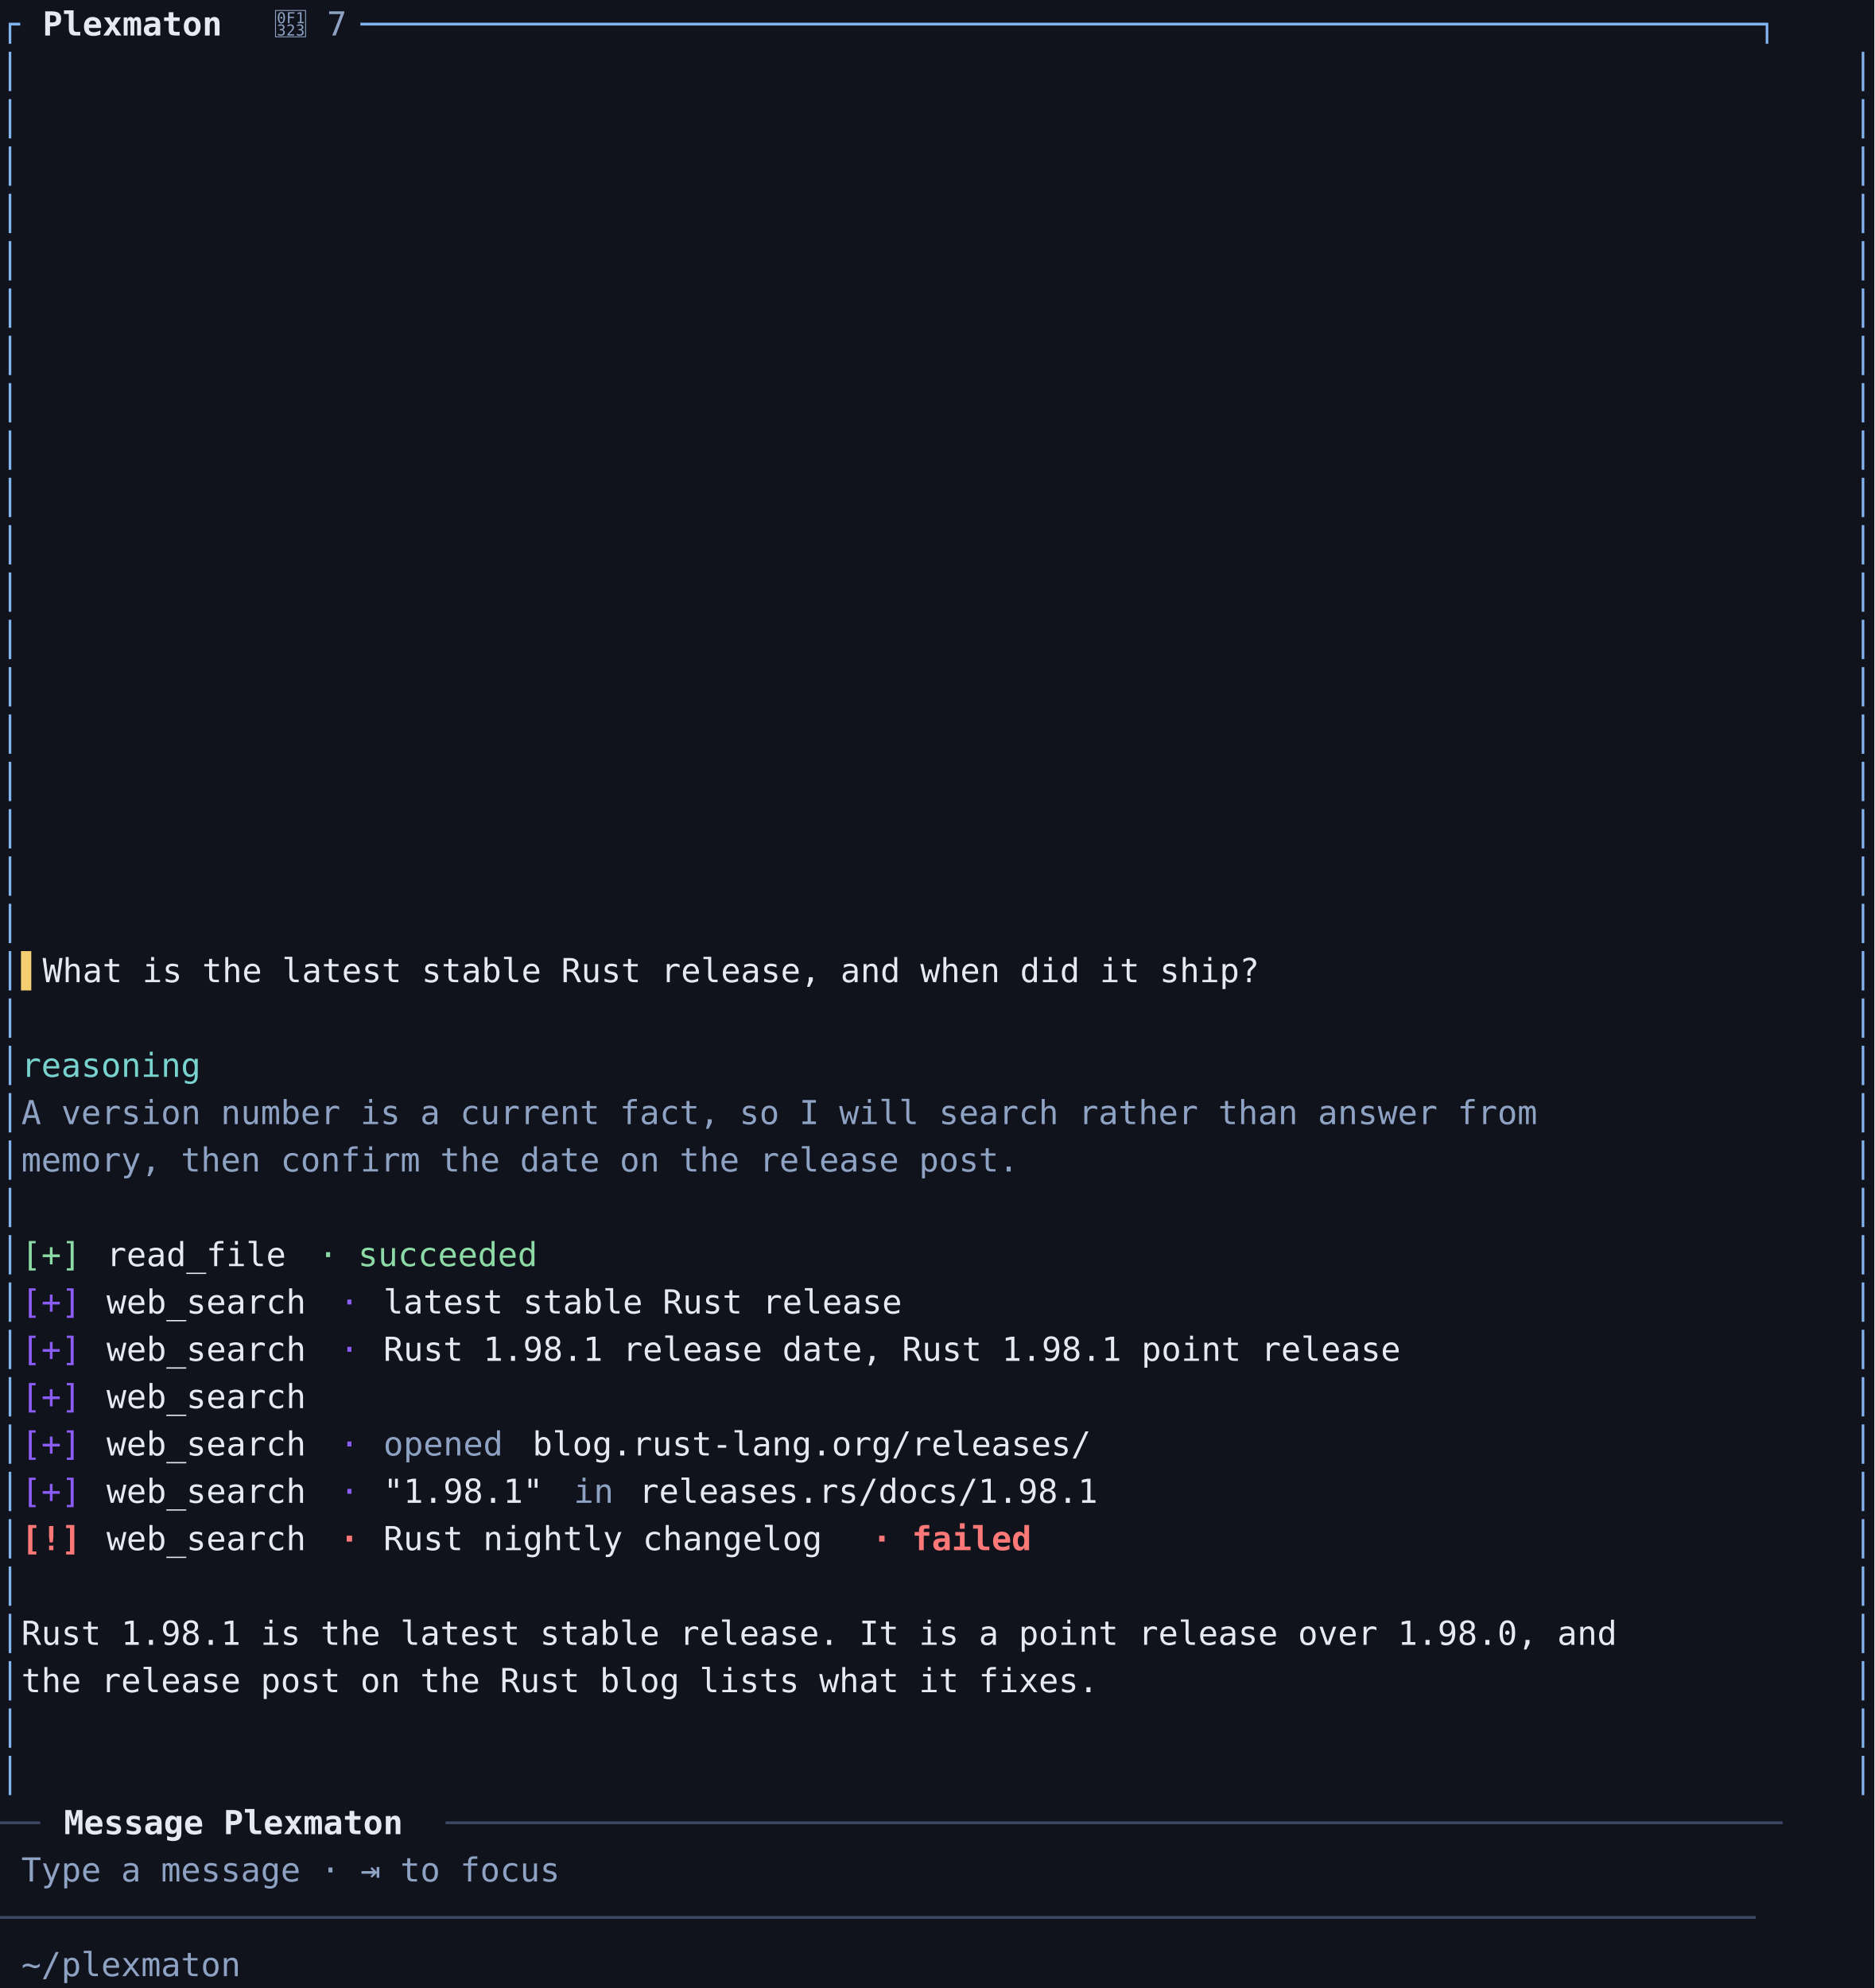
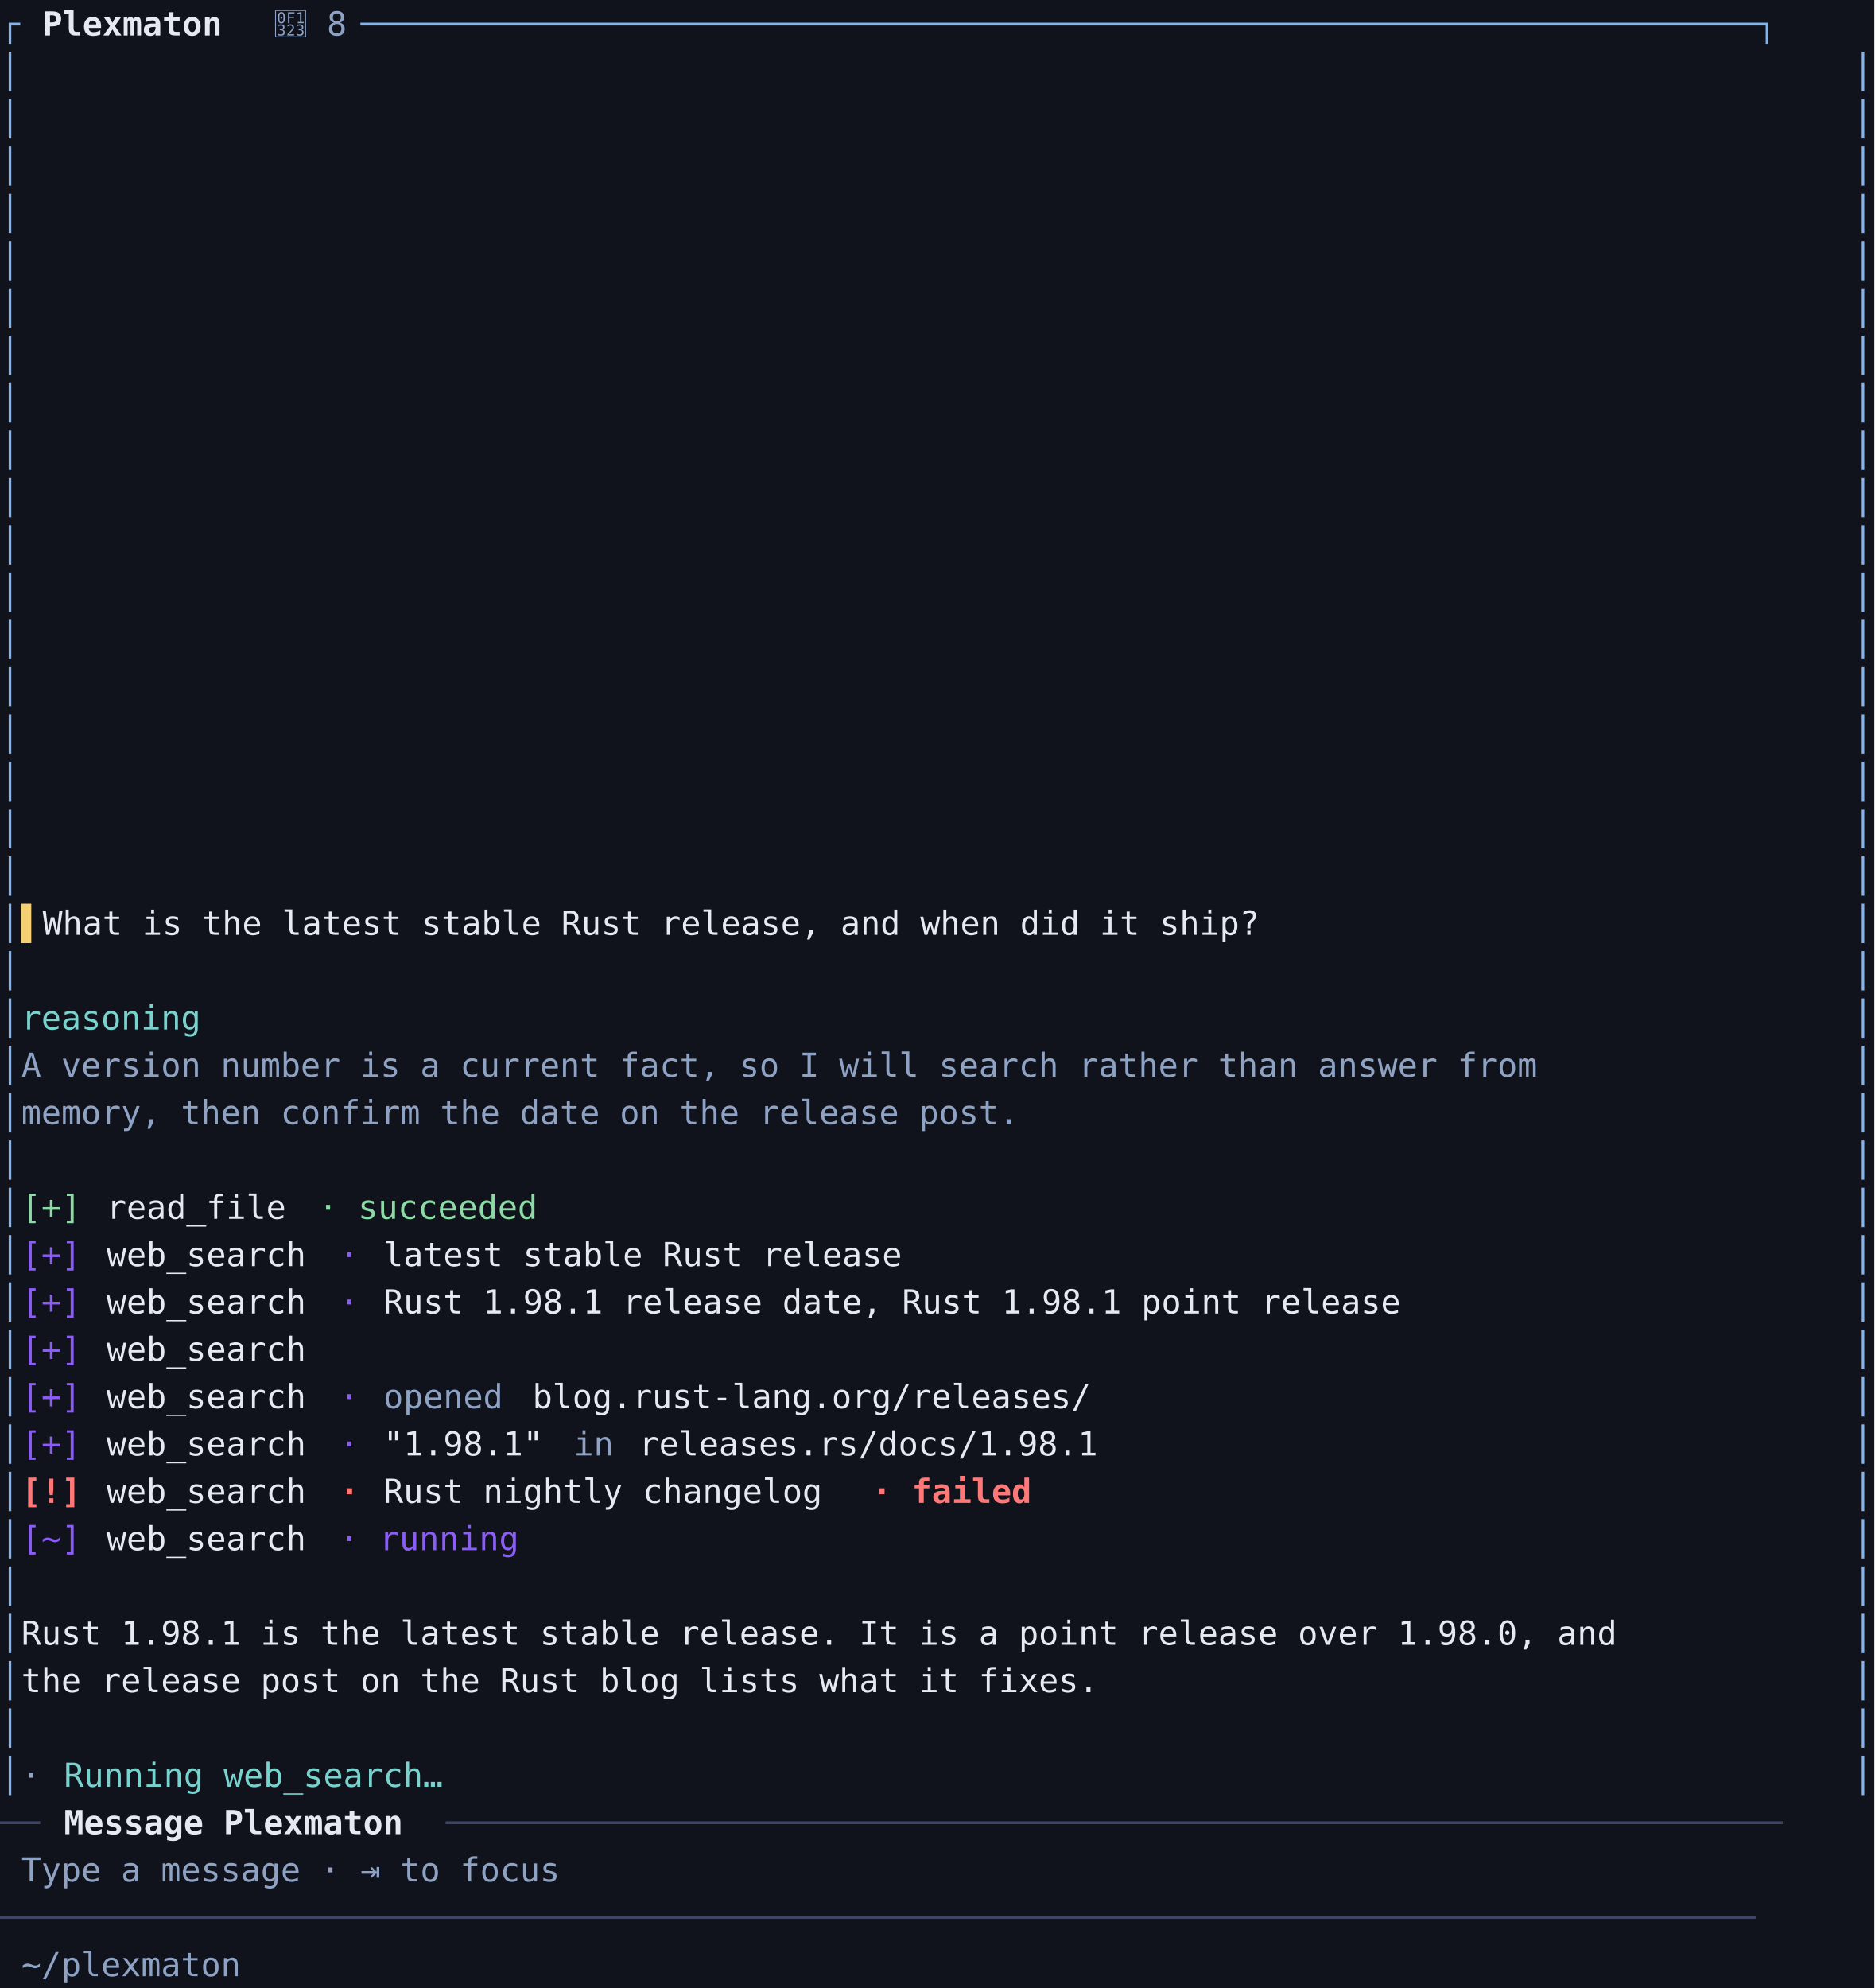
<svg xmlns="http://www.w3.org/2000/svg" width="100%" height="100%" viewBox="0 0 792 840" preserveAspectRatio="xMinYMin meet">
  <rect width="100%" height="100%" fill="#11131c" />
  <g font-family="Menlo,'Agave Nerd Font Mono',monospace" font-size="14">
    <text x="0" y="15" fill="#82b4f0" font-weight="normal" font-style="normal" opacity="1" text-decoration="none" xml:space="preserve" textLength="18" lengthAdjust="spacingAndGlyphs">┌ </text>
    <text x="18" y="15" fill="#e6e9f0" font-weight="bold" font-style="normal" opacity="1" text-decoration="none" xml:space="preserve" textLength="81" lengthAdjust="spacingAndGlyphs">Plexmaton</text>
-     <text x="99" y="15" fill="#8ea2c4" font-weight="normal" font-style="normal" opacity="1" text-decoration="none" xml:space="preserve" textLength="45" lengthAdjust="spacingAndGlyphs">  󱌣 7</text>
+     <text x="99" y="15" fill="#8ea2c4" font-weight="normal" font-style="normal" opacity="1" text-decoration="none" xml:space="preserve" textLength="45" lengthAdjust="spacingAndGlyphs">  󱌣 8</text>
    <text x="144" y="15" fill="#82b4f0" font-weight="normal" font-style="normal" opacity="1" text-decoration="none" xml:space="preserve" textLength="648" lengthAdjust="spacingAndGlyphs"> ──────────────────────────────────────────────────────────────────────┐</text>
    <text x="0" y="35" fill="#82b4f0" font-weight="normal" font-style="normal" opacity="1" text-decoration="none" xml:space="preserve" textLength="9" lengthAdjust="spacingAndGlyphs">│</text>
    <text x="783" y="35" fill="#82b4f0" font-weight="normal" font-style="normal" opacity="1" text-decoration="none" xml:space="preserve" textLength="9" lengthAdjust="spacingAndGlyphs">│</text>
    <text x="0" y="55" fill="#82b4f0" font-weight="normal" font-style="normal" opacity="1" text-decoration="none" xml:space="preserve" textLength="9" lengthAdjust="spacingAndGlyphs">│</text>
    <text x="783" y="55" fill="#82b4f0" font-weight="normal" font-style="normal" opacity="1" text-decoration="none" xml:space="preserve" textLength="9" lengthAdjust="spacingAndGlyphs">│</text>
    <text x="0" y="75" fill="#82b4f0" font-weight="normal" font-style="normal" opacity="1" text-decoration="none" xml:space="preserve" textLength="9" lengthAdjust="spacingAndGlyphs">│</text>
    <text x="783" y="75" fill="#82b4f0" font-weight="normal" font-style="normal" opacity="1" text-decoration="none" xml:space="preserve" textLength="9" lengthAdjust="spacingAndGlyphs">│</text>
    <text x="0" y="95" fill="#82b4f0" font-weight="normal" font-style="normal" opacity="1" text-decoration="none" xml:space="preserve" textLength="9" lengthAdjust="spacingAndGlyphs">│</text>
    <text x="783" y="95" fill="#82b4f0" font-weight="normal" font-style="normal" opacity="1" text-decoration="none" xml:space="preserve" textLength="9" lengthAdjust="spacingAndGlyphs">│</text>
    <text x="0" y="115" fill="#82b4f0" font-weight="normal" font-style="normal" opacity="1" text-decoration="none" xml:space="preserve" textLength="9" lengthAdjust="spacingAndGlyphs">│</text>
    <text x="783" y="115" fill="#82b4f0" font-weight="normal" font-style="normal" opacity="1" text-decoration="none" xml:space="preserve" textLength="9" lengthAdjust="spacingAndGlyphs">│</text>
    <text x="0" y="135" fill="#82b4f0" font-weight="normal" font-style="normal" opacity="1" text-decoration="none" xml:space="preserve" textLength="9" lengthAdjust="spacingAndGlyphs">│</text>
    <text x="783" y="135" fill="#82b4f0" font-weight="normal" font-style="normal" opacity="1" text-decoration="none" xml:space="preserve" textLength="9" lengthAdjust="spacingAndGlyphs">│</text>
    <text x="0" y="155" fill="#82b4f0" font-weight="normal" font-style="normal" opacity="1" text-decoration="none" xml:space="preserve" textLength="9" lengthAdjust="spacingAndGlyphs">│</text>
    <text x="783" y="155" fill="#82b4f0" font-weight="normal" font-style="normal" opacity="1" text-decoration="none" xml:space="preserve" textLength="9" lengthAdjust="spacingAndGlyphs">│</text>
    <text x="0" y="175" fill="#82b4f0" font-weight="normal" font-style="normal" opacity="1" text-decoration="none" xml:space="preserve" textLength="9" lengthAdjust="spacingAndGlyphs">│</text>
    <text x="783" y="175" fill="#82b4f0" font-weight="normal" font-style="normal" opacity="1" text-decoration="none" xml:space="preserve" textLength="9" lengthAdjust="spacingAndGlyphs">│</text>
    <text x="0" y="195" fill="#82b4f0" font-weight="normal" font-style="normal" opacity="1" text-decoration="none" xml:space="preserve" textLength="9" lengthAdjust="spacingAndGlyphs">│</text>
    <text x="783" y="195" fill="#82b4f0" font-weight="normal" font-style="normal" opacity="1" text-decoration="none" xml:space="preserve" textLength="9" lengthAdjust="spacingAndGlyphs">│</text>
    <text x="0" y="215" fill="#82b4f0" font-weight="normal" font-style="normal" opacity="1" text-decoration="none" xml:space="preserve" textLength="9" lengthAdjust="spacingAndGlyphs">│</text>
    <text x="783" y="215" fill="#82b4f0" font-weight="normal" font-style="normal" opacity="1" text-decoration="none" xml:space="preserve" textLength="9" lengthAdjust="spacingAndGlyphs">│</text>
    <text x="0" y="235" fill="#82b4f0" font-weight="normal" font-style="normal" opacity="1" text-decoration="none" xml:space="preserve" textLength="9" lengthAdjust="spacingAndGlyphs">│</text>
    <text x="783" y="235" fill="#82b4f0" font-weight="normal" font-style="normal" opacity="1" text-decoration="none" xml:space="preserve" textLength="9" lengthAdjust="spacingAndGlyphs">│</text>
    <text x="0" y="255" fill="#82b4f0" font-weight="normal" font-style="normal" opacity="1" text-decoration="none" xml:space="preserve" textLength="9" lengthAdjust="spacingAndGlyphs">│</text>
    <text x="783" y="255" fill="#82b4f0" font-weight="normal" font-style="normal" opacity="1" text-decoration="none" xml:space="preserve" textLength="9" lengthAdjust="spacingAndGlyphs">│</text>
    <text x="0" y="275" fill="#82b4f0" font-weight="normal" font-style="normal" opacity="1" text-decoration="none" xml:space="preserve" textLength="9" lengthAdjust="spacingAndGlyphs">│</text>
    <text x="783" y="275" fill="#82b4f0" font-weight="normal" font-style="normal" opacity="1" text-decoration="none" xml:space="preserve" textLength="9" lengthAdjust="spacingAndGlyphs">│</text>
    <text x="0" y="295" fill="#82b4f0" font-weight="normal" font-style="normal" opacity="1" text-decoration="none" xml:space="preserve" textLength="9" lengthAdjust="spacingAndGlyphs">│</text>
    <text x="783" y="295" fill="#82b4f0" font-weight="normal" font-style="normal" opacity="1" text-decoration="none" xml:space="preserve" textLength="9" lengthAdjust="spacingAndGlyphs">│</text>
    <text x="0" y="315" fill="#82b4f0" font-weight="normal" font-style="normal" opacity="1" text-decoration="none" xml:space="preserve" textLength="9" lengthAdjust="spacingAndGlyphs">│</text>
    <text x="783" y="315" fill="#82b4f0" font-weight="normal" font-style="normal" opacity="1" text-decoration="none" xml:space="preserve" textLength="9" lengthAdjust="spacingAndGlyphs">│</text>
    <text x="0" y="335" fill="#82b4f0" font-weight="normal" font-style="normal" opacity="1" text-decoration="none" xml:space="preserve" textLength="9" lengthAdjust="spacingAndGlyphs">│</text>
    <text x="783" y="335" fill="#82b4f0" font-weight="normal" font-style="normal" opacity="1" text-decoration="none" xml:space="preserve" textLength="9" lengthAdjust="spacingAndGlyphs">│</text>
    <text x="0" y="355" fill="#82b4f0" font-weight="normal" font-style="normal" opacity="1" text-decoration="none" xml:space="preserve" textLength="9" lengthAdjust="spacingAndGlyphs">│</text>
    <text x="783" y="355" fill="#82b4f0" font-weight="normal" font-style="normal" opacity="1" text-decoration="none" xml:space="preserve" textLength="9" lengthAdjust="spacingAndGlyphs">│</text>
    <text x="0" y="375" fill="#82b4f0" font-weight="normal" font-style="normal" opacity="1" text-decoration="none" xml:space="preserve" textLength="9" lengthAdjust="spacingAndGlyphs">│</text>
    <text x="783" y="375" fill="#82b4f0" font-weight="normal" font-style="normal" opacity="1" text-decoration="none" xml:space="preserve" textLength="9" lengthAdjust="spacingAndGlyphs">│</text>
    <text x="0" y="395" fill="#82b4f0" font-weight="normal" font-style="normal" opacity="1" text-decoration="none" xml:space="preserve" textLength="9" lengthAdjust="spacingAndGlyphs">│</text>
+     <text x="9" y="395" fill="#f5d072" font-weight="normal" font-style="normal" opacity="1" text-decoration="none" xml:space="preserve" textLength="9" lengthAdjust="spacingAndGlyphs">▌</text>
+     <text x="18" y="395" fill="#e6e9f0" font-weight="normal" font-style="normal" opacity="1" text-decoration="none" xml:space="preserve" textLength="549" lengthAdjust="spacingAndGlyphs">What is the latest stable Rust release, and when did it ship?</text>
    <text x="783" y="395" fill="#82b4f0" font-weight="normal" font-style="normal" opacity="1" text-decoration="none" xml:space="preserve" textLength="9" lengthAdjust="spacingAndGlyphs">│</text>
    <text x="0" y="415" fill="#82b4f0" font-weight="normal" font-style="normal" opacity="1" text-decoration="none" xml:space="preserve" textLength="9" lengthAdjust="spacingAndGlyphs">│</text>
-     <text x="9" y="415" fill="#f5d072" font-weight="normal" font-style="normal" opacity="1" text-decoration="none" xml:space="preserve" textLength="9" lengthAdjust="spacingAndGlyphs">▌</text>
-     <text x="18" y="415" fill="#e6e9f0" font-weight="normal" font-style="normal" opacity="1" text-decoration="none" xml:space="preserve" textLength="549" lengthAdjust="spacingAndGlyphs">What is the latest stable Rust release, and when did it ship?</text>
    <text x="783" y="415" fill="#82b4f0" font-weight="normal" font-style="normal" opacity="1" text-decoration="none" xml:space="preserve" textLength="9" lengthAdjust="spacingAndGlyphs">│</text>
    <text x="0" y="435" fill="#82b4f0" font-weight="normal" font-style="normal" opacity="1" text-decoration="none" xml:space="preserve" textLength="9" lengthAdjust="spacingAndGlyphs">│</text>
+     <text x="9" y="435" fill="#78d2cd" font-weight="normal" font-style="normal" opacity="1" text-decoration="none" xml:space="preserve" textLength="81" lengthAdjust="spacingAndGlyphs">reasoning</text>
    <text x="783" y="435" fill="#82b4f0" font-weight="normal" font-style="normal" opacity="1" text-decoration="none" xml:space="preserve" textLength="9" lengthAdjust="spacingAndGlyphs">│</text>
    <text x="0" y="455" fill="#82b4f0" font-weight="normal" font-style="normal" opacity="1" text-decoration="none" xml:space="preserve" textLength="9" lengthAdjust="spacingAndGlyphs">│</text>
-     <text x="9" y="455" fill="#78d2cd" font-weight="normal" font-style="normal" opacity="1" text-decoration="none" xml:space="preserve" textLength="81" lengthAdjust="spacingAndGlyphs">reasoning</text>
+     <text x="9" y="455" fill="#8ea2c4" font-weight="normal" font-style="normal" opacity="1" text-decoration="none" xml:space="preserve" textLength="684" lengthAdjust="spacingAndGlyphs">A version number is a current fact, so I will search rather than answer from</text>
    <text x="783" y="455" fill="#82b4f0" font-weight="normal" font-style="normal" opacity="1" text-decoration="none" xml:space="preserve" textLength="9" lengthAdjust="spacingAndGlyphs">│</text>
    <text x="0" y="475" fill="#82b4f0" font-weight="normal" font-style="normal" opacity="1" text-decoration="none" xml:space="preserve" textLength="9" lengthAdjust="spacingAndGlyphs">│</text>
-     <text x="9" y="475" fill="#8ea2c4" font-weight="normal" font-style="normal" opacity="1" text-decoration="none" xml:space="preserve" textLength="684" lengthAdjust="spacingAndGlyphs">A version number is a current fact, so I will search rather than answer from</text>
+     <text x="9" y="475" fill="#8ea2c4" font-weight="normal" font-style="normal" opacity="1" text-decoration="none" xml:space="preserve" textLength="450" lengthAdjust="spacingAndGlyphs">memory, then confirm the date on the release post.</text>
    <text x="783" y="475" fill="#82b4f0" font-weight="normal" font-style="normal" opacity="1" text-decoration="none" xml:space="preserve" textLength="9" lengthAdjust="spacingAndGlyphs">│</text>
    <text x="0" y="495" fill="#82b4f0" font-weight="normal" font-style="normal" opacity="1" text-decoration="none" xml:space="preserve" textLength="9" lengthAdjust="spacingAndGlyphs">│</text>
-     <text x="9" y="495" fill="#8ea2c4" font-weight="normal" font-style="normal" opacity="1" text-decoration="none" xml:space="preserve" textLength="450" lengthAdjust="spacingAndGlyphs">memory, then confirm the date on the release post.</text>
    <text x="783" y="495" fill="#82b4f0" font-weight="normal" font-style="normal" opacity="1" text-decoration="none" xml:space="preserve" textLength="9" lengthAdjust="spacingAndGlyphs">│</text>
    <text x="0" y="515" fill="#82b4f0" font-weight="normal" font-style="normal" opacity="1" text-decoration="none" xml:space="preserve" textLength="9" lengthAdjust="spacingAndGlyphs">│</text>
+     <text x="9" y="515" fill="#8cdaa5" font-weight="normal" font-style="normal" opacity="1" text-decoration="none" xml:space="preserve" textLength="36" lengthAdjust="spacingAndGlyphs">[+] </text>
+     <text x="45" y="515" fill="#e6e9f0" font-weight="normal" font-style="normal" opacity="1" text-decoration="none" xml:space="preserve" textLength="81" lengthAdjust="spacingAndGlyphs">read_file</text>
+     <text x="126" y="515" fill="#8cdaa5" font-weight="normal" font-style="normal" opacity="1" text-decoration="none" xml:space="preserve" textLength="108" lengthAdjust="spacingAndGlyphs"> · succeeded</text>
    <text x="783" y="515" fill="#82b4f0" font-weight="normal" font-style="normal" opacity="1" text-decoration="none" xml:space="preserve" textLength="9" lengthAdjust="spacingAndGlyphs">│</text>
    <text x="0" y="535" fill="#82b4f0" font-weight="normal" font-style="normal" opacity="1" text-decoration="none" xml:space="preserve" textLength="9" lengthAdjust="spacingAndGlyphs">│</text>
-     <text x="9" y="535" fill="#8cdaa5" font-weight="normal" font-style="normal" opacity="1" text-decoration="none" xml:space="preserve" textLength="36" lengthAdjust="spacingAndGlyphs">[+] </text>
-     <text x="45" y="535" fill="#e6e9f0" font-weight="normal" font-style="normal" opacity="1" text-decoration="none" xml:space="preserve" textLength="81" lengthAdjust="spacingAndGlyphs">read_file</text>
-     <text x="126" y="535" fill="#8cdaa5" font-weight="normal" font-style="normal" opacity="1" text-decoration="none" xml:space="preserve" textLength="108" lengthAdjust="spacingAndGlyphs"> · succeeded</text>
+     <text x="9" y="535" fill="#8b5cf6" font-weight="normal" font-style="normal" opacity="1" text-decoration="none" xml:space="preserve" textLength="36" lengthAdjust="spacingAndGlyphs">[+] </text>
+     <text x="45" y="535" fill="#e6e9f0" font-weight="normal" font-style="normal" opacity="1" text-decoration="none" xml:space="preserve" textLength="90" lengthAdjust="spacingAndGlyphs">web_search</text>
+     <text x="135" y="535" fill="#8b5cf6" font-weight="normal" font-style="normal" opacity="1" text-decoration="none" xml:space="preserve" textLength="27" lengthAdjust="spacingAndGlyphs"> · </text>
+     <text x="162" y="535" fill="#e6e9f0" font-weight="normal" font-style="normal" opacity="1" text-decoration="none" xml:space="preserve" textLength="234" lengthAdjust="spacingAndGlyphs">latest stable Rust release</text>
    <text x="783" y="535" fill="#82b4f0" font-weight="normal" font-style="normal" opacity="1" text-decoration="none" xml:space="preserve" textLength="9" lengthAdjust="spacingAndGlyphs">│</text>
    <text x="0" y="555" fill="#82b4f0" font-weight="normal" font-style="normal" opacity="1" text-decoration="none" xml:space="preserve" textLength="9" lengthAdjust="spacingAndGlyphs">│</text>
    <text x="9" y="555" fill="#8b5cf6" font-weight="normal" font-style="normal" opacity="1" text-decoration="none" xml:space="preserve" textLength="36" lengthAdjust="spacingAndGlyphs">[+] </text>
    <text x="45" y="555" fill="#e6e9f0" font-weight="normal" font-style="normal" opacity="1" text-decoration="none" xml:space="preserve" textLength="90" lengthAdjust="spacingAndGlyphs">web_search</text>
    <text x="135" y="555" fill="#8b5cf6" font-weight="normal" font-style="normal" opacity="1" text-decoration="none" xml:space="preserve" textLength="27" lengthAdjust="spacingAndGlyphs"> · </text>
-     <text x="162" y="555" fill="#e6e9f0" font-weight="normal" font-style="normal" opacity="1" text-decoration="none" xml:space="preserve" textLength="234" lengthAdjust="spacingAndGlyphs">latest stable Rust release</text>
+     <text x="162" y="555" fill="#e6e9f0" font-weight="normal" font-style="normal" opacity="1" text-decoration="none" xml:space="preserve" textLength="459" lengthAdjust="spacingAndGlyphs">Rust 1.98.1 release date, Rust 1.98.1 point release</text>
    <text x="783" y="555" fill="#82b4f0" font-weight="normal" font-style="normal" opacity="1" text-decoration="none" xml:space="preserve" textLength="9" lengthAdjust="spacingAndGlyphs">│</text>
    <text x="0" y="575" fill="#82b4f0" font-weight="normal" font-style="normal" opacity="1" text-decoration="none" xml:space="preserve" textLength="9" lengthAdjust="spacingAndGlyphs">│</text>
    <text x="9" y="575" fill="#8b5cf6" font-weight="normal" font-style="normal" opacity="1" text-decoration="none" xml:space="preserve" textLength="36" lengthAdjust="spacingAndGlyphs">[+] </text>
    <text x="45" y="575" fill="#e6e9f0" font-weight="normal" font-style="normal" opacity="1" text-decoration="none" xml:space="preserve" textLength="90" lengthAdjust="spacingAndGlyphs">web_search</text>
-     <text x="135" y="575" fill="#8b5cf6" font-weight="normal" font-style="normal" opacity="1" text-decoration="none" xml:space="preserve" textLength="27" lengthAdjust="spacingAndGlyphs"> · </text>
-     <text x="162" y="575" fill="#e6e9f0" font-weight="normal" font-style="normal" opacity="1" text-decoration="none" xml:space="preserve" textLength="459" lengthAdjust="spacingAndGlyphs">Rust 1.98.1 release date, Rust 1.98.1 point release</text>
    <text x="783" y="575" fill="#82b4f0" font-weight="normal" font-style="normal" opacity="1" text-decoration="none" xml:space="preserve" textLength="9" lengthAdjust="spacingAndGlyphs">│</text>
    <text x="0" y="595" fill="#82b4f0" font-weight="normal" font-style="normal" opacity="1" text-decoration="none" xml:space="preserve" textLength="9" lengthAdjust="spacingAndGlyphs">│</text>
    <text x="9" y="595" fill="#8b5cf6" font-weight="normal" font-style="normal" opacity="1" text-decoration="none" xml:space="preserve" textLength="36" lengthAdjust="spacingAndGlyphs">[+] </text>
    <text x="45" y="595" fill="#e6e9f0" font-weight="normal" font-style="normal" opacity="1" text-decoration="none" xml:space="preserve" textLength="90" lengthAdjust="spacingAndGlyphs">web_search</text>
+     <text x="135" y="595" fill="#8b5cf6" font-weight="normal" font-style="normal" opacity="1" text-decoration="none" xml:space="preserve" textLength="27" lengthAdjust="spacingAndGlyphs"> · </text>
+     <text x="162" y="595" fill="#8ea2c4" font-weight="normal" font-style="normal" opacity="1" text-decoration="none" xml:space="preserve" textLength="63" lengthAdjust="spacingAndGlyphs">opened </text>
+     <text x="225" y="595" fill="#e6e9f0" font-weight="normal" font-style="normal" opacity="1" text-decoration="none" xml:space="preserve" textLength="252" lengthAdjust="spacingAndGlyphs">blog.rust-lang.org/releases/</text>
    <text x="783" y="595" fill="#82b4f0" font-weight="normal" font-style="normal" opacity="1" text-decoration="none" xml:space="preserve" textLength="9" lengthAdjust="spacingAndGlyphs">│</text>
    <text x="0" y="615" fill="#82b4f0" font-weight="normal" font-style="normal" opacity="1" text-decoration="none" xml:space="preserve" textLength="9" lengthAdjust="spacingAndGlyphs">│</text>
    <text x="9" y="615" fill="#8b5cf6" font-weight="normal" font-style="normal" opacity="1" text-decoration="none" xml:space="preserve" textLength="36" lengthAdjust="spacingAndGlyphs">[+] </text>
    <text x="45" y="615" fill="#e6e9f0" font-weight="normal" font-style="normal" opacity="1" text-decoration="none" xml:space="preserve" textLength="90" lengthAdjust="spacingAndGlyphs">web_search</text>
    <text x="135" y="615" fill="#8b5cf6" font-weight="normal" font-style="normal" opacity="1" text-decoration="none" xml:space="preserve" textLength="27" lengthAdjust="spacingAndGlyphs"> · </text>
-     <text x="162" y="615" fill="#8ea2c4" font-weight="normal" font-style="normal" opacity="1" text-decoration="none" xml:space="preserve" textLength="63" lengthAdjust="spacingAndGlyphs">opened </text>
-     <text x="225" y="615" fill="#e6e9f0" font-weight="normal" font-style="normal" opacity="1" text-decoration="none" xml:space="preserve" textLength="252" lengthAdjust="spacingAndGlyphs">blog.rust-lang.org/releases/</text>
+     <text x="162" y="615" fill="#e6e9f0" font-weight="normal" font-style="normal" opacity="1" text-decoration="none" xml:space="preserve" textLength="72" lengthAdjust="spacingAndGlyphs">"1.98.1"</text>
+     <text x="234" y="615" fill="#8ea2c4" font-weight="normal" font-style="normal" opacity="1" text-decoration="none" xml:space="preserve" textLength="36" lengthAdjust="spacingAndGlyphs"> in </text>
+     <text x="270" y="615" fill="#e6e9f0" font-weight="normal" font-style="normal" opacity="1" text-decoration="none" xml:space="preserve" textLength="207" lengthAdjust="spacingAndGlyphs">releases.rs/docs/1.98.1</text>
    <text x="783" y="615" fill="#82b4f0" font-weight="normal" font-style="normal" opacity="1" text-decoration="none" xml:space="preserve" textLength="9" lengthAdjust="spacingAndGlyphs">│</text>
    <text x="0" y="635" fill="#82b4f0" font-weight="normal" font-style="normal" opacity="1" text-decoration="none" xml:space="preserve" textLength="9" lengthAdjust="spacingAndGlyphs">│</text>
-     <text x="9" y="635" fill="#8b5cf6" font-weight="normal" font-style="normal" opacity="1" text-decoration="none" xml:space="preserve" textLength="36" lengthAdjust="spacingAndGlyphs">[+] </text>
+     <text x="9" y="635" fill="#ff7878" font-weight="bold" font-style="normal" opacity="1" text-decoration="none" xml:space="preserve" textLength="36" lengthAdjust="spacingAndGlyphs">[!] </text>
    <text x="45" y="635" fill="#e6e9f0" font-weight="normal" font-style="normal" opacity="1" text-decoration="none" xml:space="preserve" textLength="90" lengthAdjust="spacingAndGlyphs">web_search</text>
-     <text x="135" y="635" fill="#8b5cf6" font-weight="normal" font-style="normal" opacity="1" text-decoration="none" xml:space="preserve" textLength="27" lengthAdjust="spacingAndGlyphs"> · </text>
-     <text x="162" y="635" fill="#e6e9f0" font-weight="normal" font-style="normal" opacity="1" text-decoration="none" xml:space="preserve" textLength="72" lengthAdjust="spacingAndGlyphs">"1.98.1"</text>
-     <text x="234" y="635" fill="#8ea2c4" font-weight="normal" font-style="normal" opacity="1" text-decoration="none" xml:space="preserve" textLength="36" lengthAdjust="spacingAndGlyphs"> in </text>
-     <text x="270" y="635" fill="#e6e9f0" font-weight="normal" font-style="normal" opacity="1" text-decoration="none" xml:space="preserve" textLength="207" lengthAdjust="spacingAndGlyphs">releases.rs/docs/1.98.1</text>
+     <text x="135" y="635" fill="#ff7878" font-weight="bold" font-style="normal" opacity="1" text-decoration="none" xml:space="preserve" textLength="27" lengthAdjust="spacingAndGlyphs"> · </text>
+     <text x="162" y="635" fill="#e6e9f0" font-weight="normal" font-style="normal" opacity="1" text-decoration="none" xml:space="preserve" textLength="198" lengthAdjust="spacingAndGlyphs">Rust nightly changelog</text>
+     <text x="360" y="635" fill="#ff7878" font-weight="bold" font-style="normal" opacity="1" text-decoration="none" xml:space="preserve" textLength="81" lengthAdjust="spacingAndGlyphs"> · failed</text>
    <text x="783" y="635" fill="#82b4f0" font-weight="normal" font-style="normal" opacity="1" text-decoration="none" xml:space="preserve" textLength="9" lengthAdjust="spacingAndGlyphs">│</text>
    <text x="0" y="655" fill="#82b4f0" font-weight="normal" font-style="normal" opacity="1" text-decoration="none" xml:space="preserve" textLength="9" lengthAdjust="spacingAndGlyphs">│</text>
-     <text x="9" y="655" fill="#ff7878" font-weight="bold" font-style="normal" opacity="1" text-decoration="none" xml:space="preserve" textLength="36" lengthAdjust="spacingAndGlyphs">[!] </text>
+     <text x="9" y="655" fill="#8b5cf6" font-weight="normal" font-style="normal" opacity="1" text-decoration="none" xml:space="preserve" textLength="36" lengthAdjust="spacingAndGlyphs">[~] </text>
    <text x="45" y="655" fill="#e6e9f0" font-weight="normal" font-style="normal" opacity="1" text-decoration="none" xml:space="preserve" textLength="90" lengthAdjust="spacingAndGlyphs">web_search</text>
-     <text x="135" y="655" fill="#ff7878" font-weight="bold" font-style="normal" opacity="1" text-decoration="none" xml:space="preserve" textLength="27" lengthAdjust="spacingAndGlyphs"> · </text>
-     <text x="162" y="655" fill="#e6e9f0" font-weight="normal" font-style="normal" opacity="1" text-decoration="none" xml:space="preserve" textLength="198" lengthAdjust="spacingAndGlyphs">Rust nightly changelog</text>
-     <text x="360" y="655" fill="#ff7878" font-weight="bold" font-style="normal" opacity="1" text-decoration="none" xml:space="preserve" textLength="81" lengthAdjust="spacingAndGlyphs"> · failed</text>
+     <text x="135" y="655" fill="#8b5cf6" font-weight="normal" font-style="normal" opacity="1" text-decoration="none" xml:space="preserve" textLength="90" lengthAdjust="spacingAndGlyphs"> · running</text>
    <text x="783" y="655" fill="#82b4f0" font-weight="normal" font-style="normal" opacity="1" text-decoration="none" xml:space="preserve" textLength="9" lengthAdjust="spacingAndGlyphs">│</text>
    <text x="0" y="675" fill="#82b4f0" font-weight="normal" font-style="normal" opacity="1" text-decoration="none" xml:space="preserve" textLength="9" lengthAdjust="spacingAndGlyphs">│</text>
    <text x="783" y="675" fill="#82b4f0" font-weight="normal" font-style="normal" opacity="1" text-decoration="none" xml:space="preserve" textLength="9" lengthAdjust="spacingAndGlyphs">│</text>
    <text x="0" y="695" fill="#82b4f0" font-weight="normal" font-style="normal" opacity="1" text-decoration="none" xml:space="preserve" textLength="9" lengthAdjust="spacingAndGlyphs">│</text>
    <text x="9" y="695" fill="#e6e9f0" font-weight="normal" font-style="normal" opacity="1" text-decoration="none" xml:space="preserve" textLength="720" lengthAdjust="spacingAndGlyphs">Rust 1.98.1 is the latest stable release. It is a point release over 1.98.0, and</text>
    <text x="783" y="695" fill="#82b4f0" font-weight="normal" font-style="normal" opacity="1" text-decoration="none" xml:space="preserve" textLength="9" lengthAdjust="spacingAndGlyphs">│</text>
    <text x="0" y="715" fill="#82b4f0" font-weight="normal" font-style="normal" opacity="1" text-decoration="none" xml:space="preserve" textLength="9" lengthAdjust="spacingAndGlyphs">│</text>
    <text x="9" y="715" fill="#e6e9f0" font-weight="normal" font-style="normal" opacity="1" text-decoration="none" xml:space="preserve" textLength="486" lengthAdjust="spacingAndGlyphs">the release post on the Rust blog lists what it fixes.</text>
    <text x="783" y="715" fill="#82b4f0" font-weight="normal" font-style="normal" opacity="1" text-decoration="none" xml:space="preserve" textLength="9" lengthAdjust="spacingAndGlyphs">│</text>
    <text x="0" y="735" fill="#82b4f0" font-weight="normal" font-style="normal" opacity="1" text-decoration="none" xml:space="preserve" textLength="9" lengthAdjust="spacingAndGlyphs">│</text>
    <text x="783" y="735" fill="#82b4f0" font-weight="normal" font-style="normal" opacity="1" text-decoration="none" xml:space="preserve" textLength="9" lengthAdjust="spacingAndGlyphs">│</text>
    <text x="0" y="755" fill="#82b4f0" font-weight="normal" font-style="normal" opacity="1" text-decoration="none" xml:space="preserve" textLength="9" lengthAdjust="spacingAndGlyphs">│</text>
+     <text x="9" y="755" fill="#8ea2c4" font-weight="normal" font-style="normal" opacity="1" text-decoration="none" xml:space="preserve" textLength="18" lengthAdjust="spacingAndGlyphs">· </text>
+     <text x="27" y="755" fill="#78d2cd" font-weight="normal" font-style="normal" opacity="1" text-decoration="none" xml:space="preserve" textLength="171" lengthAdjust="spacingAndGlyphs">Running web_search…</text>
    <text x="783" y="755" fill="#82b4f0" font-weight="normal" font-style="normal" opacity="1" text-decoration="none" xml:space="preserve" textLength="9" lengthAdjust="spacingAndGlyphs">│</text>
    <text x="0" y="775" fill="#3d4664" font-weight="normal" font-style="normal" opacity="1" text-decoration="none" xml:space="preserve" textLength="27" lengthAdjust="spacingAndGlyphs">── </text>
    <text x="27" y="775" fill="#e6e9f0" font-weight="bold" font-style="normal" opacity="1" text-decoration="none" xml:space="preserve" textLength="153" lengthAdjust="spacingAndGlyphs">Message Plexmaton</text>
    <text x="180" y="775" fill="#3d4664" font-weight="normal" font-style="normal" opacity="1" text-decoration="none" xml:space="preserve" textLength="612" lengthAdjust="spacingAndGlyphs"> ───────────────────────────────────────────────────────────────────</text>
    <text x="9" y="795" fill="#8ea2c4" font-weight="normal" font-style="normal" opacity="1" text-decoration="none" xml:space="preserve" textLength="243" lengthAdjust="spacingAndGlyphs">Type a message · ⇥ to focus</text>
    <text x="0" y="815" fill="#3d4664" font-weight="normal" font-style="normal" opacity="1" text-decoration="none" xml:space="preserve" textLength="792" lengthAdjust="spacingAndGlyphs">────────────────────────────────────────────────────────────────────────────────────────</text>
    <text x="9" y="835" fill="#8ea2c4" font-weight="normal" font-style="normal" opacity="1" text-decoration="none" xml:space="preserve" textLength="99" lengthAdjust="spacingAndGlyphs">~/plexmaton</text>
  </g>
</svg>
